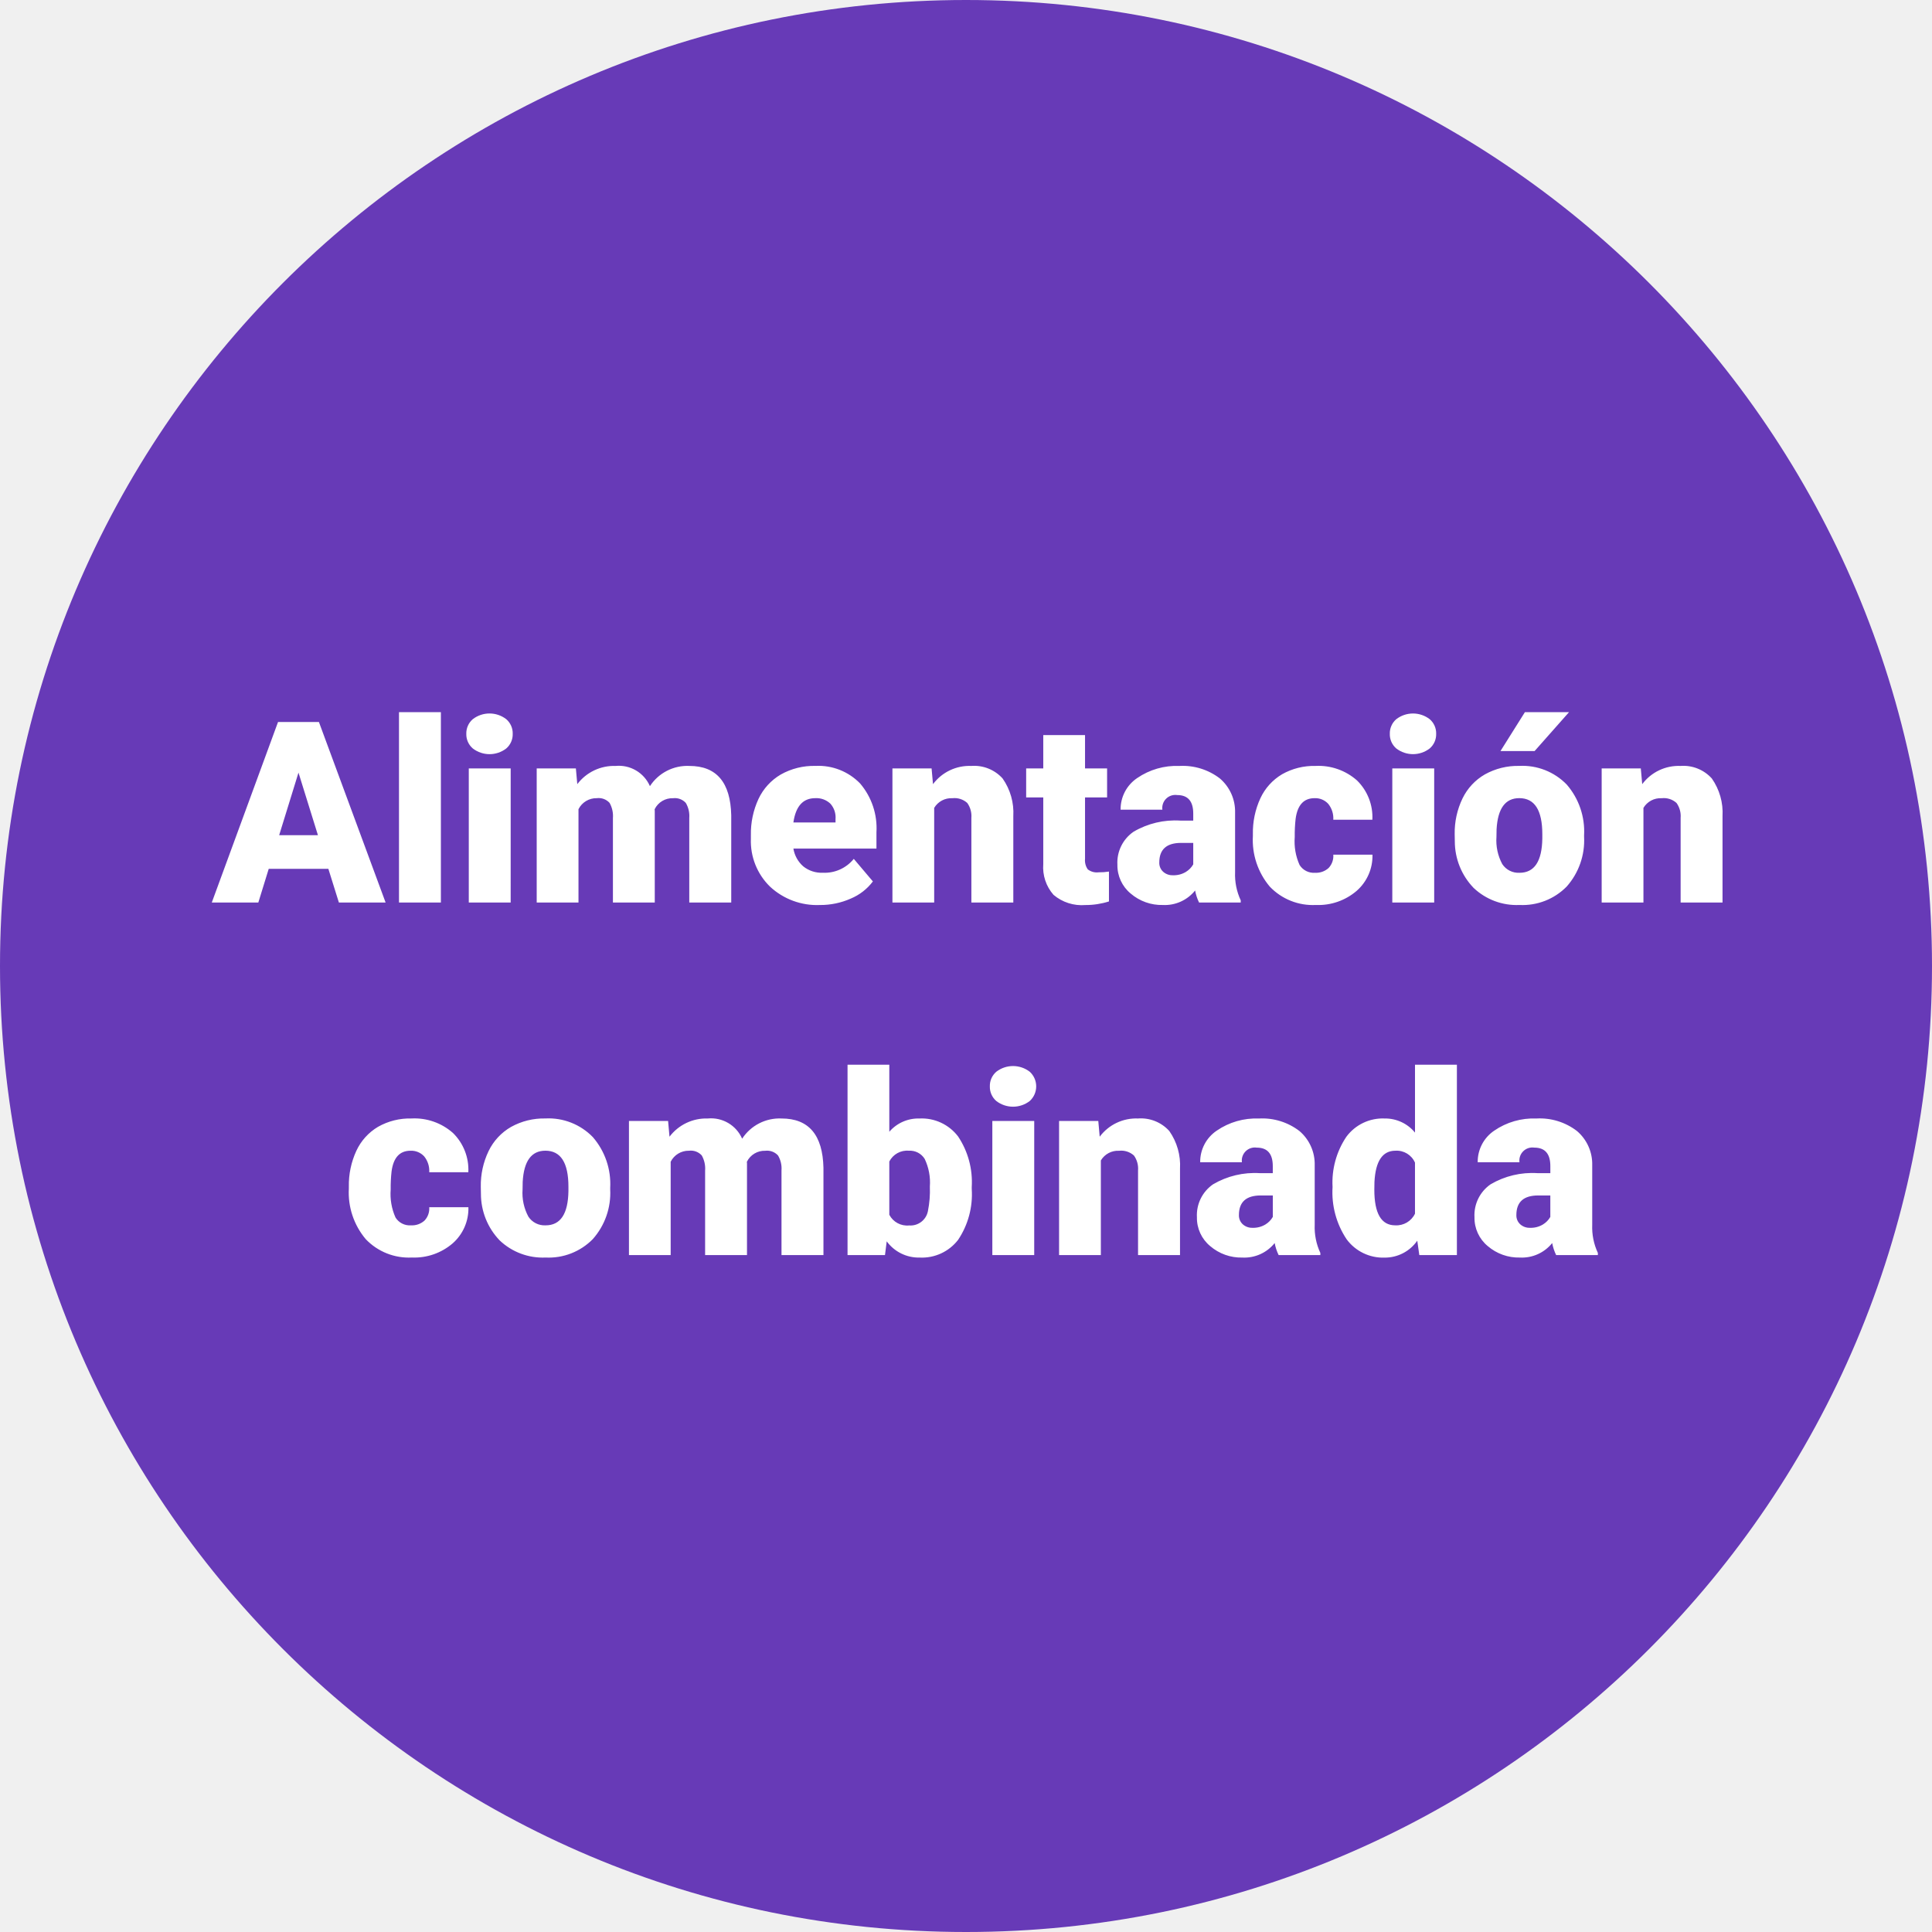
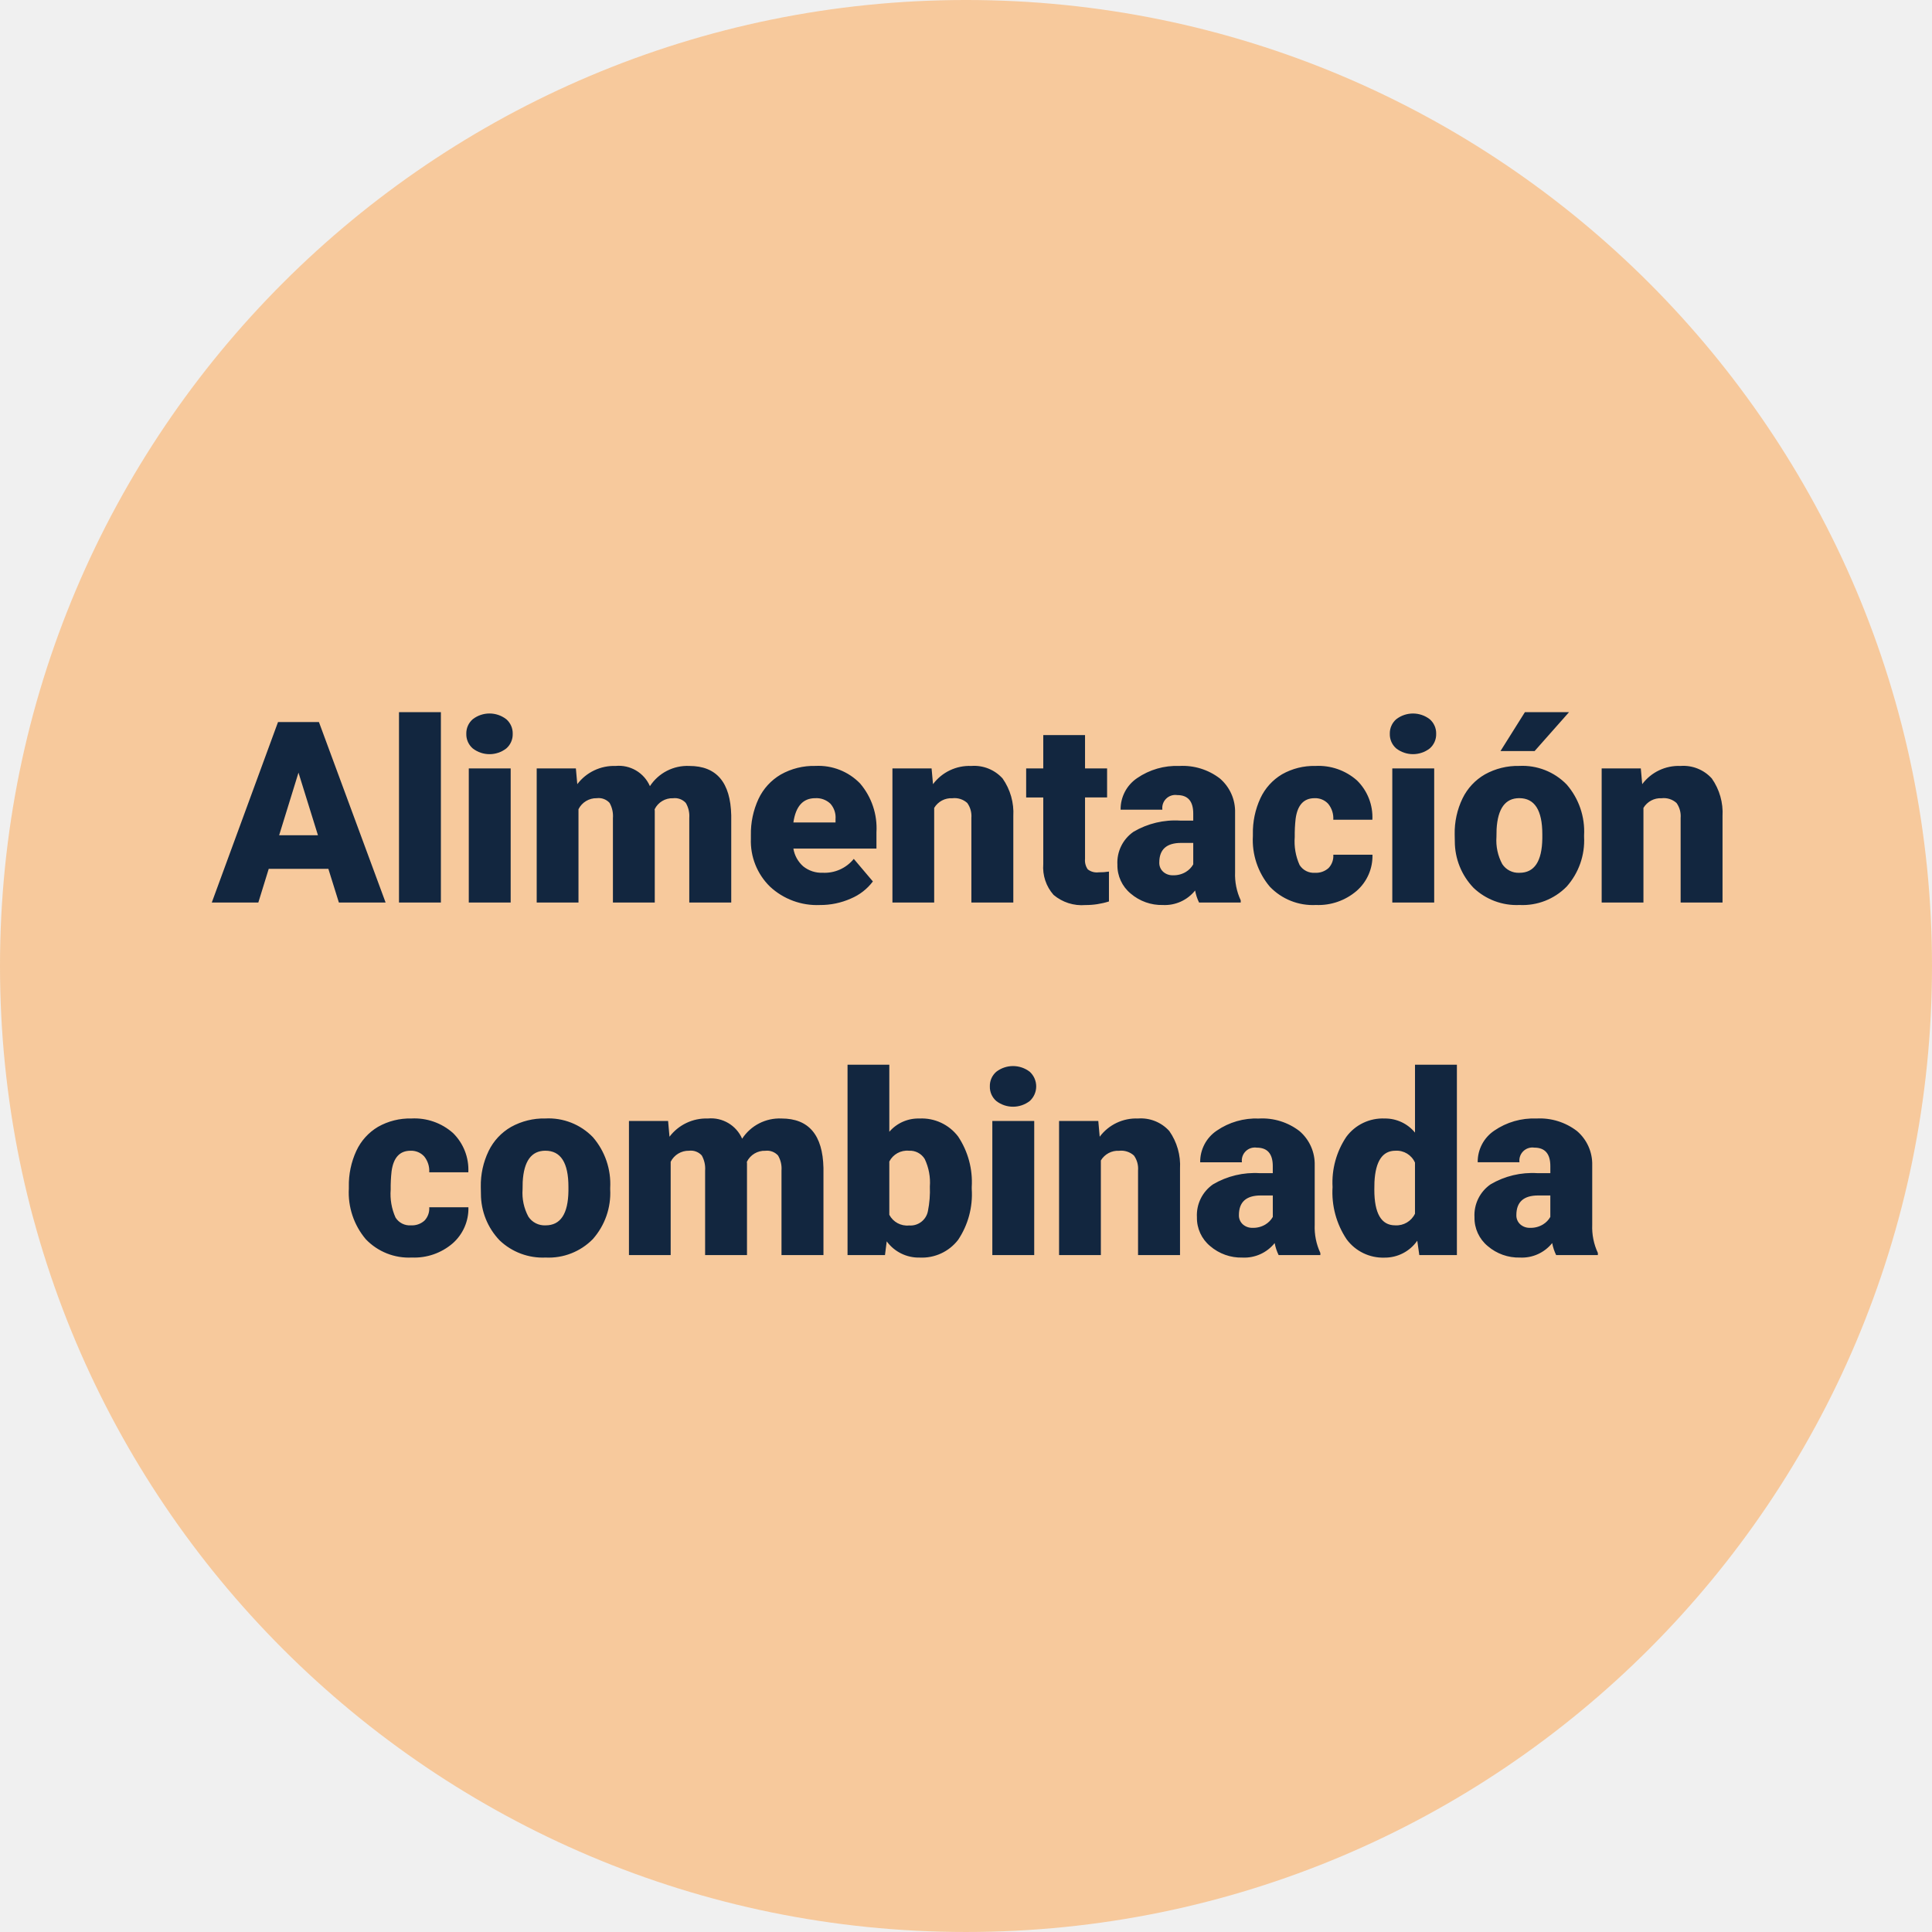
<svg xmlns="http://www.w3.org/2000/svg" width="137" height="137" viewBox="0 0 137 137">
-   <g id="Grupo_1069672" data-name="Grupo 1069672" transform="translate(-727.155 -6653.426)">
-     <g id="Grupo_1069671" data-name="Grupo 1069671">
-       <g id="Grupo_1069670" data-name="Grupo 1069670">
-         <g id="Grupo_1069669" data-name="Grupo 1069669">
-           <g id="Grupo_1060923" data-name="Grupo 1060923" transform="translate(-675.845 17363.426)">
-             <circle id="Elipse_4802" data-name="Elipse 4802" cx="68.5" cy="68.5" r="68.5" transform="translate(1403 -10710)" fill="#673ab7" />
-           </g>
-           <path id="Trazado_816238" data-name="Trazado 816238" d="M15.284,16.609H11.056L10.318,19h-3.3L11.715,6.2h2.9L19.344,19H16.031Zm-3.489-2.382h2.751l-1.38-4.438ZM23.264,19H20.293V5.5h2.971Zm4.948,0H25.242V9.49h2.971ZM25.066,7.038A1.322,1.322,0,0,1,25.523,6,1.943,1.943,0,0,1,27.9,6a1.322,1.322,0,0,1,.457,1.037A1.322,1.322,0,0,1,27.9,8.075a1.943,1.943,0,0,1-2.373,0A1.322,1.322,0,0,1,25.066,7.038Zm7.77,2.452.1,1.116a3.27,3.27,0,0,1,2.716-1.292,2.407,2.407,0,0,1,2.435,1.433,3.165,3.165,0,0,1,2.795-1.433q2.892,0,2.971,3.5V19H40.877V13a1.813,1.813,0,0,0-.246-1.063,1.048,1.048,0,0,0-.9-.334,1.4,1.4,0,0,0-1.31.782l.009.123V19H35.463V13.015a1.906,1.906,0,0,0-.237-1.081,1.045,1.045,0,0,0-.905-.334,1.42,1.42,0,0,0-1.3.782V19H30.058V9.49Zm17.306,9.686A4.889,4.889,0,0,1,46.6,17.871a4.507,4.507,0,0,1-1.354-3.4v-.246a5.84,5.84,0,0,1,.541-2.575,3.955,3.955,0,0,1,1.578-1.727,4.763,4.763,0,0,1,2.461-.611,4.117,4.117,0,0,1,3.164,1.244,4.887,4.887,0,0,1,1.16,3.467v1.151H48.26a2.135,2.135,0,0,0,.694,1.257,2.066,2.066,0,0,0,1.389.457,2.662,2.662,0,0,0,2.2-.984l1.354,1.6a3.784,3.784,0,0,1-1.569,1.217A5.3,5.3,0,0,1,50.141,19.176ZM49.807,11.6q-1.3,0-1.547,1.723h2.988v-.229a1.467,1.467,0,0,0-.36-1.1A1.434,1.434,0,0,0,49.807,11.6ZM58.06,9.49l.1,1.116a3.225,3.225,0,0,1,2.716-1.292,2.713,2.713,0,0,1,2.219.888,4.226,4.226,0,0,1,.76,2.672V19H60.881V13a1.6,1.6,0,0,0-.29-1.059,1.342,1.342,0,0,0-1.055-.338,1.413,1.413,0,0,0-1.292.686V19H55.283V9.49ZM68.941,7.126V9.49h1.564v2.057H68.941V15.9a1.111,1.111,0,0,0,.193.747,1.037,1.037,0,0,0,.765.211,4.345,4.345,0,0,0,.738-.053v2.118a5.466,5.466,0,0,1-1.67.255,3.1,3.1,0,0,1-2.259-.721,2.954,2.954,0,0,1-.729-2.188v-4.72H64.766V9.49h1.213V7.126ZM77.027,19a3.344,3.344,0,0,1-.281-.853,2.754,2.754,0,0,1-2.285,1.028,3.374,3.374,0,0,1-2.285-.813,2.588,2.588,0,0,1-.94-2.043,2.66,2.66,0,0,1,1.143-2.338A5.821,5.821,0,0,1,75.7,13.19h.914v-.5q0-1.31-1.134-1.31a.925.925,0,0,0-1.055,1.037H71.463a2.659,2.659,0,0,1,1.173-2.241,4.927,4.927,0,0,1,2.993-.861A4.323,4.323,0,0,1,78.5,10.2a3.086,3.086,0,0,1,1.081,2.435v4.21a4.311,4.311,0,0,0,.4,2V19Zm-1.854-1.934a1.652,1.652,0,0,0,.918-.237,1.487,1.487,0,0,0,.523-.536V14.772h-.861q-1.547,0-1.547,1.389a.848.848,0,0,0,.272.655A.986.986,0,0,0,75.172,17.066Zm10.072-.176a1.317,1.317,0,0,0,.967-.338,1.241,1.241,0,0,0,.334-.945h2.777A3.288,3.288,0,0,1,88.2,18.174a4.168,4.168,0,0,1-2.887,1,4.22,4.22,0,0,1-3.27-1.3,5.125,5.125,0,0,1-1.2-3.6v-.123a5.792,5.792,0,0,1,.532-2.544,3.872,3.872,0,0,1,1.534-1.7,4.573,4.573,0,0,1,2.373-.593,4.116,4.116,0,0,1,2.944,1.028,3.647,3.647,0,0,1,1.09,2.786H86.545A1.626,1.626,0,0,0,86.185,12a1.244,1.244,0,0,0-.967-.4q-1.151,0-1.345,1.468a10.357,10.357,0,0,0-.062,1.283,4.068,4.068,0,0,0,.343,1.986A1.187,1.187,0,0,0,85.245,16.891ZM93.7,19H90.729V9.49H93.7ZM90.553,7.038A1.322,1.322,0,0,1,91.01,6a1.943,1.943,0,0,1,2.373,0,1.322,1.322,0,0,1,.457,1.037,1.322,1.322,0,0,1-.457,1.037,1.943,1.943,0,0,1-2.373,0A1.322,1.322,0,0,1,90.553,7.038Zm4.6,7.119a5.613,5.613,0,0,1,.554-2.536,3.96,3.96,0,0,1,1.591-1.709,4.791,4.791,0,0,1,2.435-.6,4.373,4.373,0,0,1,3.366,1.323,5.076,5.076,0,0,1,1.23,3.6v.105a4.925,4.925,0,0,1-1.235,3.529,4.384,4.384,0,0,1-3.344,1.305,4.434,4.434,0,0,1-3.261-1.217,4.761,4.761,0,0,1-1.327-3.3Zm2.962.185a3.538,3.538,0,0,0,.413,1.934,1.376,1.376,0,0,0,1.222.615q1.582,0,1.617-2.435v-.3q0-2.558-1.635-2.558-1.485,0-1.608,2.206ZM100.133,5.5h3.129l-2.443,2.76H98.4Zm8.218,3.99.1,1.116a3.225,3.225,0,0,1,2.716-1.292,2.713,2.713,0,0,1,2.219.888,4.226,4.226,0,0,1,.76,2.672V19h-2.971V13a1.6,1.6,0,0,0-.29-1.059,1.342,1.342,0,0,0-1.055-.338,1.413,1.413,0,0,0-1.292.686V19h-2.962V9.49Zm-87.214,32.4a1.317,1.317,0,0,0,.967-.338,1.241,1.241,0,0,0,.334-.945h2.777a3.288,3.288,0,0,1-1.121,2.566,4.168,4.168,0,0,1-2.887,1,4.22,4.22,0,0,1-3.27-1.3,5.125,5.125,0,0,1-1.2-3.6v-.123a5.792,5.792,0,0,1,.532-2.544,3.872,3.872,0,0,1,1.534-1.7,4.573,4.573,0,0,1,2.373-.593,4.116,4.116,0,0,1,2.944,1.028,3.647,3.647,0,0,1,1.09,2.786H22.438A1.626,1.626,0,0,0,22.078,37a1.244,1.244,0,0,0-.967-.4q-1.151,0-1.345,1.468a10.357,10.357,0,0,0-.062,1.283,4.068,4.068,0,0,0,.343,1.986A1.187,1.187,0,0,0,21.137,41.891Zm4.957-2.733a5.613,5.613,0,0,1,.554-2.536,3.96,3.96,0,0,1,1.591-1.709,4.791,4.791,0,0,1,2.435-.6,4.373,4.373,0,0,1,3.366,1.323,5.076,5.076,0,0,1,1.23,3.6v.105a4.925,4.925,0,0,1-1.235,3.529,4.384,4.384,0,0,1-3.344,1.305,4.434,4.434,0,0,1-3.261-1.217,4.761,4.761,0,0,1-1.327-3.3Zm2.962.185a3.538,3.538,0,0,0,.413,1.934,1.376,1.376,0,0,0,1.222.615q1.582,0,1.617-2.435v-.3q0-2.558-1.635-2.558-1.485,0-1.608,2.206ZM39.375,34.49l.1,1.116a3.27,3.27,0,0,1,2.716-1.292,2.407,2.407,0,0,1,2.435,1.433,3.165,3.165,0,0,1,2.795-1.433q2.892,0,2.971,3.5V44H47.417V38a1.813,1.813,0,0,0-.246-1.063,1.048,1.048,0,0,0-.9-.334,1.4,1.4,0,0,0-1.31.782l.009.123V44H42V38.015a1.906,1.906,0,0,0-.237-1.081,1.045,1.045,0,0,0-.905-.334,1.42,1.42,0,0,0-1.3.782V44H36.6V34.49Zm21.533,4.834a5.8,5.8,0,0,1-.967,3.595,3.238,3.238,0,0,1-2.725,1.257,2.81,2.81,0,0,1-2.338-1.151L54.755,44H52.1V30.5h2.962v4.755a2.711,2.711,0,0,1,2.136-.94,3.239,3.239,0,0,1,2.742,1.274,5.826,5.826,0,0,1,.967,3.586Zm-2.971-.185a3.878,3.878,0,0,0-.365-1.956,1.229,1.229,0,0,0-1.121-.584,1.418,1.418,0,0,0-1.389.765v3.779a1.426,1.426,0,0,0,1.406.756A1.258,1.258,0,0,0,57.8,40.88,7.333,7.333,0,0,0,57.937,39.14Zm7.4,4.86H62.367V34.49h2.971ZM62.191,32.038A1.322,1.322,0,0,1,62.648,31a1.943,1.943,0,0,1,2.373,0,1.405,1.405,0,0,1,0,2.074,1.943,1.943,0,0,1-2.373,0A1.322,1.322,0,0,1,62.191,32.038Zm7.69,2.452.1,1.116a3.225,3.225,0,0,1,2.716-1.292,2.713,2.713,0,0,1,2.219.888,4.226,4.226,0,0,1,.76,2.672V44H72.7V38a1.6,1.6,0,0,0-.29-1.059,1.342,1.342,0,0,0-1.055-.338,1.413,1.413,0,0,0-1.292.686V44H67.1V34.49ZM82.669,44a3.344,3.344,0,0,1-.281-.853A2.754,2.754,0,0,1,80.1,44.176a3.374,3.374,0,0,1-2.285-.813,2.588,2.588,0,0,1-.94-2.043,2.66,2.66,0,0,1,1.143-2.338,5.821,5.821,0,0,1,3.322-.791h.914v-.5q0-1.31-1.134-1.31a.925.925,0,0,0-1.055,1.037H77.106a2.659,2.659,0,0,1,1.173-2.241,4.927,4.927,0,0,1,2.993-.861,4.323,4.323,0,0,1,2.874.888,3.086,3.086,0,0,1,1.081,2.435v4.21a4.311,4.311,0,0,0,.4,2V44Zm-1.854-1.934a1.652,1.652,0,0,0,.918-.237,1.487,1.487,0,0,0,.523-.536V39.772H81.4q-1.547,0-1.547,1.389a.848.848,0,0,0,.272.655A.986.986,0,0,0,80.815,42.066Zm5.678-2.892a5.809,5.809,0,0,1,.976-3.56,3.211,3.211,0,0,1,2.725-1.3,2.731,2.731,0,0,1,2.145,1V30.5h2.971V44H92.645L92.5,42.98a2.8,2.8,0,0,1-2.32,1.2,3.205,3.205,0,0,1-2.689-1.3A5.993,5.993,0,0,1,86.493,39.175Zm2.962.185q0,2.531,1.477,2.531a1.458,1.458,0,0,0,1.406-.826V37.443a1.419,1.419,0,0,0-1.389-.844q-1.371,0-1.485,2.215ZM102.348,44a3.344,3.344,0,0,1-.281-.853,2.754,2.754,0,0,1-2.285,1.028,3.374,3.374,0,0,1-2.285-.813,2.588,2.588,0,0,1-.94-2.043A2.66,2.66,0,0,1,97.7,38.981a5.821,5.821,0,0,1,3.322-.791h.914v-.5q0-1.31-1.134-1.31a.925.925,0,0,0-1.055,1.037H96.785a2.659,2.659,0,0,1,1.173-2.241,4.927,4.927,0,0,1,2.993-.861,4.323,4.323,0,0,1,2.874.888,3.086,3.086,0,0,1,1.081,2.435v4.21a4.311,4.311,0,0,0,.4,2V44Zm-1.854-1.934a1.652,1.652,0,0,0,.918-.237,1.487,1.487,0,0,0,.523-.536V39.772h-.861q-1.547,0-1.547,1.389a.848.848,0,0,0,.272.655A.986.986,0,0,0,100.494,42.066Z" transform="translate(735.155 6698.425)" fill="#fff" />
-         </g>
-       </g>
+   <g id="Grupo_1204810" data-name="Grupo 1204810" transform="translate(-735.154 -7462.313)">
+     <g id="Grupo_1060923" data-name="Grupo 1060923" transform="translate(-667.846 18172.313)">
+       <circle id="Elipse_4802" data-name="Elipse 4802" cx="68.5" cy="68.5" r="68.5" transform="translate(1403 -10710)" fill="#f7c99c" />
    </g>
+     <path id="Trazado_1262940" data-name="Trazado 1262940" d="M15.284,16.609H11.056L10.318,19h-3.3L11.715,6.2h2.9L19.344,19H16.031Zm-3.489-2.382h2.751l-1.38-4.438ZM23.264,19H20.293V5.5h2.971Zm4.948,0H25.242V9.49h2.971ZM25.066,7.038A1.322,1.322,0,0,1,25.523,6,1.943,1.943,0,0,1,27.9,6a1.322,1.322,0,0,1,.457,1.037A1.322,1.322,0,0,1,27.9,8.075a1.943,1.943,0,0,1-2.373,0A1.322,1.322,0,0,1,25.066,7.038Zm7.77,2.452.1,1.116a3.27,3.27,0,0,1,2.716-1.292,2.407,2.407,0,0,1,2.435,1.433,3.165,3.165,0,0,1,2.795-1.433q2.892,0,2.971,3.5V19H40.877V13a1.813,1.813,0,0,0-.246-1.063,1.048,1.048,0,0,0-.9-.334,1.4,1.4,0,0,0-1.31.782l.009.123V19H35.463V13.015a1.906,1.906,0,0,0-.237-1.081,1.045,1.045,0,0,0-.905-.334,1.42,1.42,0,0,0-1.3.782V19H30.058V9.49Zm17.306,9.686A4.889,4.889,0,0,1,46.6,17.871a4.507,4.507,0,0,1-1.354-3.4v-.246a5.84,5.84,0,0,1,.541-2.575,3.955,3.955,0,0,1,1.578-1.727,4.763,4.763,0,0,1,2.461-.611,4.117,4.117,0,0,1,3.164,1.244,4.887,4.887,0,0,1,1.16,3.467v1.151H48.26a2.135,2.135,0,0,0,.694,1.257,2.066,2.066,0,0,0,1.389.457,2.662,2.662,0,0,0,2.2-.984l1.354,1.6a3.784,3.784,0,0,1-1.569,1.217A5.3,5.3,0,0,1,50.141,19.176ZM49.807,11.6q-1.3,0-1.547,1.723h2.988v-.229a1.467,1.467,0,0,0-.36-1.1A1.434,1.434,0,0,0,49.807,11.6ZM58.06,9.49l.1,1.116a3.225,3.225,0,0,1,2.716-1.292,2.713,2.713,0,0,1,2.219.888,4.226,4.226,0,0,1,.76,2.672V19H60.881V13a1.6,1.6,0,0,0-.29-1.059,1.342,1.342,0,0,0-1.055-.338,1.413,1.413,0,0,0-1.292.686V19H55.283V9.49ZM68.941,7.126V9.49h1.564v2.057H68.941V15.9a1.111,1.111,0,0,0,.193.747,1.037,1.037,0,0,0,.765.211,4.345,4.345,0,0,0,.738-.053v2.118a5.466,5.466,0,0,1-1.67.255,3.1,3.1,0,0,1-2.259-.721,2.954,2.954,0,0,1-.729-2.188v-4.72H64.766V9.49h1.213V7.126ZM77.027,19a3.344,3.344,0,0,1-.281-.853,2.754,2.754,0,0,1-2.285,1.028,3.374,3.374,0,0,1-2.285-.813,2.588,2.588,0,0,1-.94-2.043,2.66,2.66,0,0,1,1.143-2.338A5.821,5.821,0,0,1,75.7,13.19h.914v-.5q0-1.31-1.134-1.31a.925.925,0,0,0-1.055,1.037H71.463a2.659,2.659,0,0,1,1.173-2.241,4.927,4.927,0,0,1,2.993-.861A4.323,4.323,0,0,1,78.5,10.2a3.086,3.086,0,0,1,1.081,2.435v4.21a4.311,4.311,0,0,0,.4,2V19Zm-1.854-1.934a1.652,1.652,0,0,0,.918-.237,1.487,1.487,0,0,0,.523-.536V14.772h-.861q-1.547,0-1.547,1.389a.848.848,0,0,0,.272.655A.986.986,0,0,0,75.172,17.066Zm10.072-.176a1.317,1.317,0,0,0,.967-.338,1.241,1.241,0,0,0,.334-.945h2.777A3.288,3.288,0,0,1,88.2,18.174a4.168,4.168,0,0,1-2.887,1,4.22,4.22,0,0,1-3.27-1.3,5.125,5.125,0,0,1-1.2-3.6v-.123a5.792,5.792,0,0,1,.532-2.544,3.872,3.872,0,0,1,1.534-1.7,4.573,4.573,0,0,1,2.373-.593,4.116,4.116,0,0,1,2.944,1.028,3.647,3.647,0,0,1,1.09,2.786H86.545A1.626,1.626,0,0,0,86.185,12a1.244,1.244,0,0,0-.967-.4q-1.151,0-1.345,1.468a10.357,10.357,0,0,0-.062,1.283,4.068,4.068,0,0,0,.343,1.986A1.187,1.187,0,0,0,85.245,16.891ZM93.7,19H90.729V9.49H93.7ZM90.553,7.038A1.322,1.322,0,0,1,91.01,6a1.943,1.943,0,0,1,2.373,0,1.322,1.322,0,0,1,.457,1.037,1.322,1.322,0,0,1-.457,1.037,1.943,1.943,0,0,1-2.373,0A1.322,1.322,0,0,1,90.553,7.038Zm4.6,7.119a5.613,5.613,0,0,1,.554-2.536,3.96,3.96,0,0,1,1.591-1.709,4.791,4.791,0,0,1,2.435-.6,4.373,4.373,0,0,1,3.366,1.323,5.076,5.076,0,0,1,1.23,3.6v.105a4.925,4.925,0,0,1-1.235,3.529,4.384,4.384,0,0,1-3.344,1.305,4.434,4.434,0,0,1-3.261-1.217,4.761,4.761,0,0,1-1.327-3.3Zm2.962.185a3.538,3.538,0,0,0,.413,1.934,1.376,1.376,0,0,0,1.222.615q1.582,0,1.617-2.435v-.3q0-2.558-1.635-2.558-1.485,0-1.608,2.206ZM100.133,5.5h3.129l-2.443,2.76H98.4Zm8.218,3.99.1,1.116a3.225,3.225,0,0,1,2.716-1.292,2.713,2.713,0,0,1,2.219.888,4.226,4.226,0,0,1,.76,2.672V19h-2.971V13a1.6,1.6,0,0,0-.29-1.059,1.342,1.342,0,0,0-1.055-.338,1.413,1.413,0,0,0-1.292.686V19h-2.962V9.49Zm-87.214,32.4a1.317,1.317,0,0,0,.967-.338,1.241,1.241,0,0,0,.334-.945h2.777a3.288,3.288,0,0,1-1.121,2.566,4.168,4.168,0,0,1-2.887,1,4.22,4.22,0,0,1-3.27-1.3,5.125,5.125,0,0,1-1.2-3.6v-.123a5.792,5.792,0,0,1,.532-2.544,3.872,3.872,0,0,1,1.534-1.7,4.573,4.573,0,0,1,2.373-.593,4.116,4.116,0,0,1,2.944,1.028,3.647,3.647,0,0,1,1.09,2.786H22.438A1.626,1.626,0,0,0,22.078,37a1.244,1.244,0,0,0-.967-.4q-1.151,0-1.345,1.468a10.357,10.357,0,0,0-.062,1.283,4.068,4.068,0,0,0,.343,1.986A1.187,1.187,0,0,0,21.137,41.891Zm4.957-2.733a5.613,5.613,0,0,1,.554-2.536,3.96,3.96,0,0,1,1.591-1.709,4.791,4.791,0,0,1,2.435-.6,4.373,4.373,0,0,1,3.366,1.323,5.076,5.076,0,0,1,1.23,3.6v.105a4.925,4.925,0,0,1-1.235,3.529,4.384,4.384,0,0,1-3.344,1.305,4.434,4.434,0,0,1-3.261-1.217,4.761,4.761,0,0,1-1.327-3.3Zm2.962.185a3.538,3.538,0,0,0,.413,1.934,1.376,1.376,0,0,0,1.222.615q1.582,0,1.617-2.435v-.3q0-2.558-1.635-2.558-1.485,0-1.608,2.206ZM39.375,34.49l.1,1.116a3.27,3.27,0,0,1,2.716-1.292,2.407,2.407,0,0,1,2.435,1.433,3.165,3.165,0,0,1,2.795-1.433q2.892,0,2.971,3.5V44H47.417V38a1.813,1.813,0,0,0-.246-1.063,1.048,1.048,0,0,0-.9-.334,1.4,1.4,0,0,0-1.31.782l.009.123V44H42V38.015a1.906,1.906,0,0,0-.237-1.081,1.045,1.045,0,0,0-.905-.334,1.42,1.42,0,0,0-1.3.782V44H36.6V34.49Zm21.533,4.834a5.8,5.8,0,0,1-.967,3.595,3.238,3.238,0,0,1-2.725,1.257,2.81,2.81,0,0,1-2.338-1.151L54.755,44H52.1V30.5h2.962v4.755a2.711,2.711,0,0,1,2.136-.94,3.239,3.239,0,0,1,2.742,1.274,5.826,5.826,0,0,1,.967,3.586Zm-2.971-.185a3.878,3.878,0,0,0-.365-1.956,1.229,1.229,0,0,0-1.121-.584,1.418,1.418,0,0,0-1.389.765v3.779a1.426,1.426,0,0,0,1.406.756A1.258,1.258,0,0,0,57.8,40.88,7.333,7.333,0,0,0,57.937,39.14Zm7.4,4.86H62.367V34.49h2.971ZM62.191,32.038A1.322,1.322,0,0,1,62.648,31a1.943,1.943,0,0,1,2.373,0,1.405,1.405,0,0,1,0,2.074,1.943,1.943,0,0,1-2.373,0A1.322,1.322,0,0,1,62.191,32.038Zm7.69,2.452.1,1.116a3.225,3.225,0,0,1,2.716-1.292,2.713,2.713,0,0,1,2.219.888,4.226,4.226,0,0,1,.76,2.672V44H72.7V38a1.6,1.6,0,0,0-.29-1.059,1.342,1.342,0,0,0-1.055-.338,1.413,1.413,0,0,0-1.292.686V44H67.1V34.49ZM82.669,44a3.344,3.344,0,0,1-.281-.853A2.754,2.754,0,0,1,80.1,44.176a3.374,3.374,0,0,1-2.285-.813,2.588,2.588,0,0,1-.94-2.043,2.66,2.66,0,0,1,1.143-2.338,5.821,5.821,0,0,1,3.322-.791h.914v-.5q0-1.31-1.134-1.31a.925.925,0,0,0-1.055,1.037H77.106a2.659,2.659,0,0,1,1.173-2.241,4.927,4.927,0,0,1,2.993-.861,4.323,4.323,0,0,1,2.874.888,3.086,3.086,0,0,1,1.081,2.435v4.21a4.311,4.311,0,0,0,.4,2V44Zm-1.854-1.934a1.652,1.652,0,0,0,.918-.237,1.487,1.487,0,0,0,.523-.536V39.772H81.4q-1.547,0-1.547,1.389a.848.848,0,0,0,.272.655A.986.986,0,0,0,80.815,42.066Zm5.678-2.892a5.809,5.809,0,0,1,.976-3.56,3.211,3.211,0,0,1,2.725-1.3,2.731,2.731,0,0,1,2.145,1V30.5h2.971V44H92.645L92.5,42.98a2.8,2.8,0,0,1-2.32,1.2,3.205,3.205,0,0,1-2.689-1.3A5.993,5.993,0,0,1,86.493,39.175Zm2.962.185q0,2.531,1.477,2.531a1.458,1.458,0,0,0,1.406-.826V37.443a1.419,1.419,0,0,0-1.389-.844q-1.371,0-1.485,2.215ZM102.348,44a3.344,3.344,0,0,1-.281-.853,2.754,2.754,0,0,1-2.285,1.028,3.374,3.374,0,0,1-2.285-.813,2.588,2.588,0,0,1-.94-2.043A2.66,2.66,0,0,1,97.7,38.981a5.821,5.821,0,0,1,3.322-.791h.914v-.5q0-1.31-1.134-1.31a.925.925,0,0,0-1.055,1.037H96.785a2.659,2.659,0,0,1,1.173-2.241,4.927,4.927,0,0,1,2.993-.861,4.323,4.323,0,0,1,2.874.888,3.086,3.086,0,0,1,1.081,2.435v4.21a4.311,4.311,0,0,0,.4,2V44Zm-1.854-1.934a1.652,1.652,0,0,0,.918-.237,1.487,1.487,0,0,0,.523-.536V39.772h-.861q-1.547,0-1.547,1.389a.848.848,0,0,0,.272.655A.986.986,0,0,0,100.494,42.066Z" transform="translate(743.154 7507.313)" fill="#12263f" />
  </g>
</svg>
